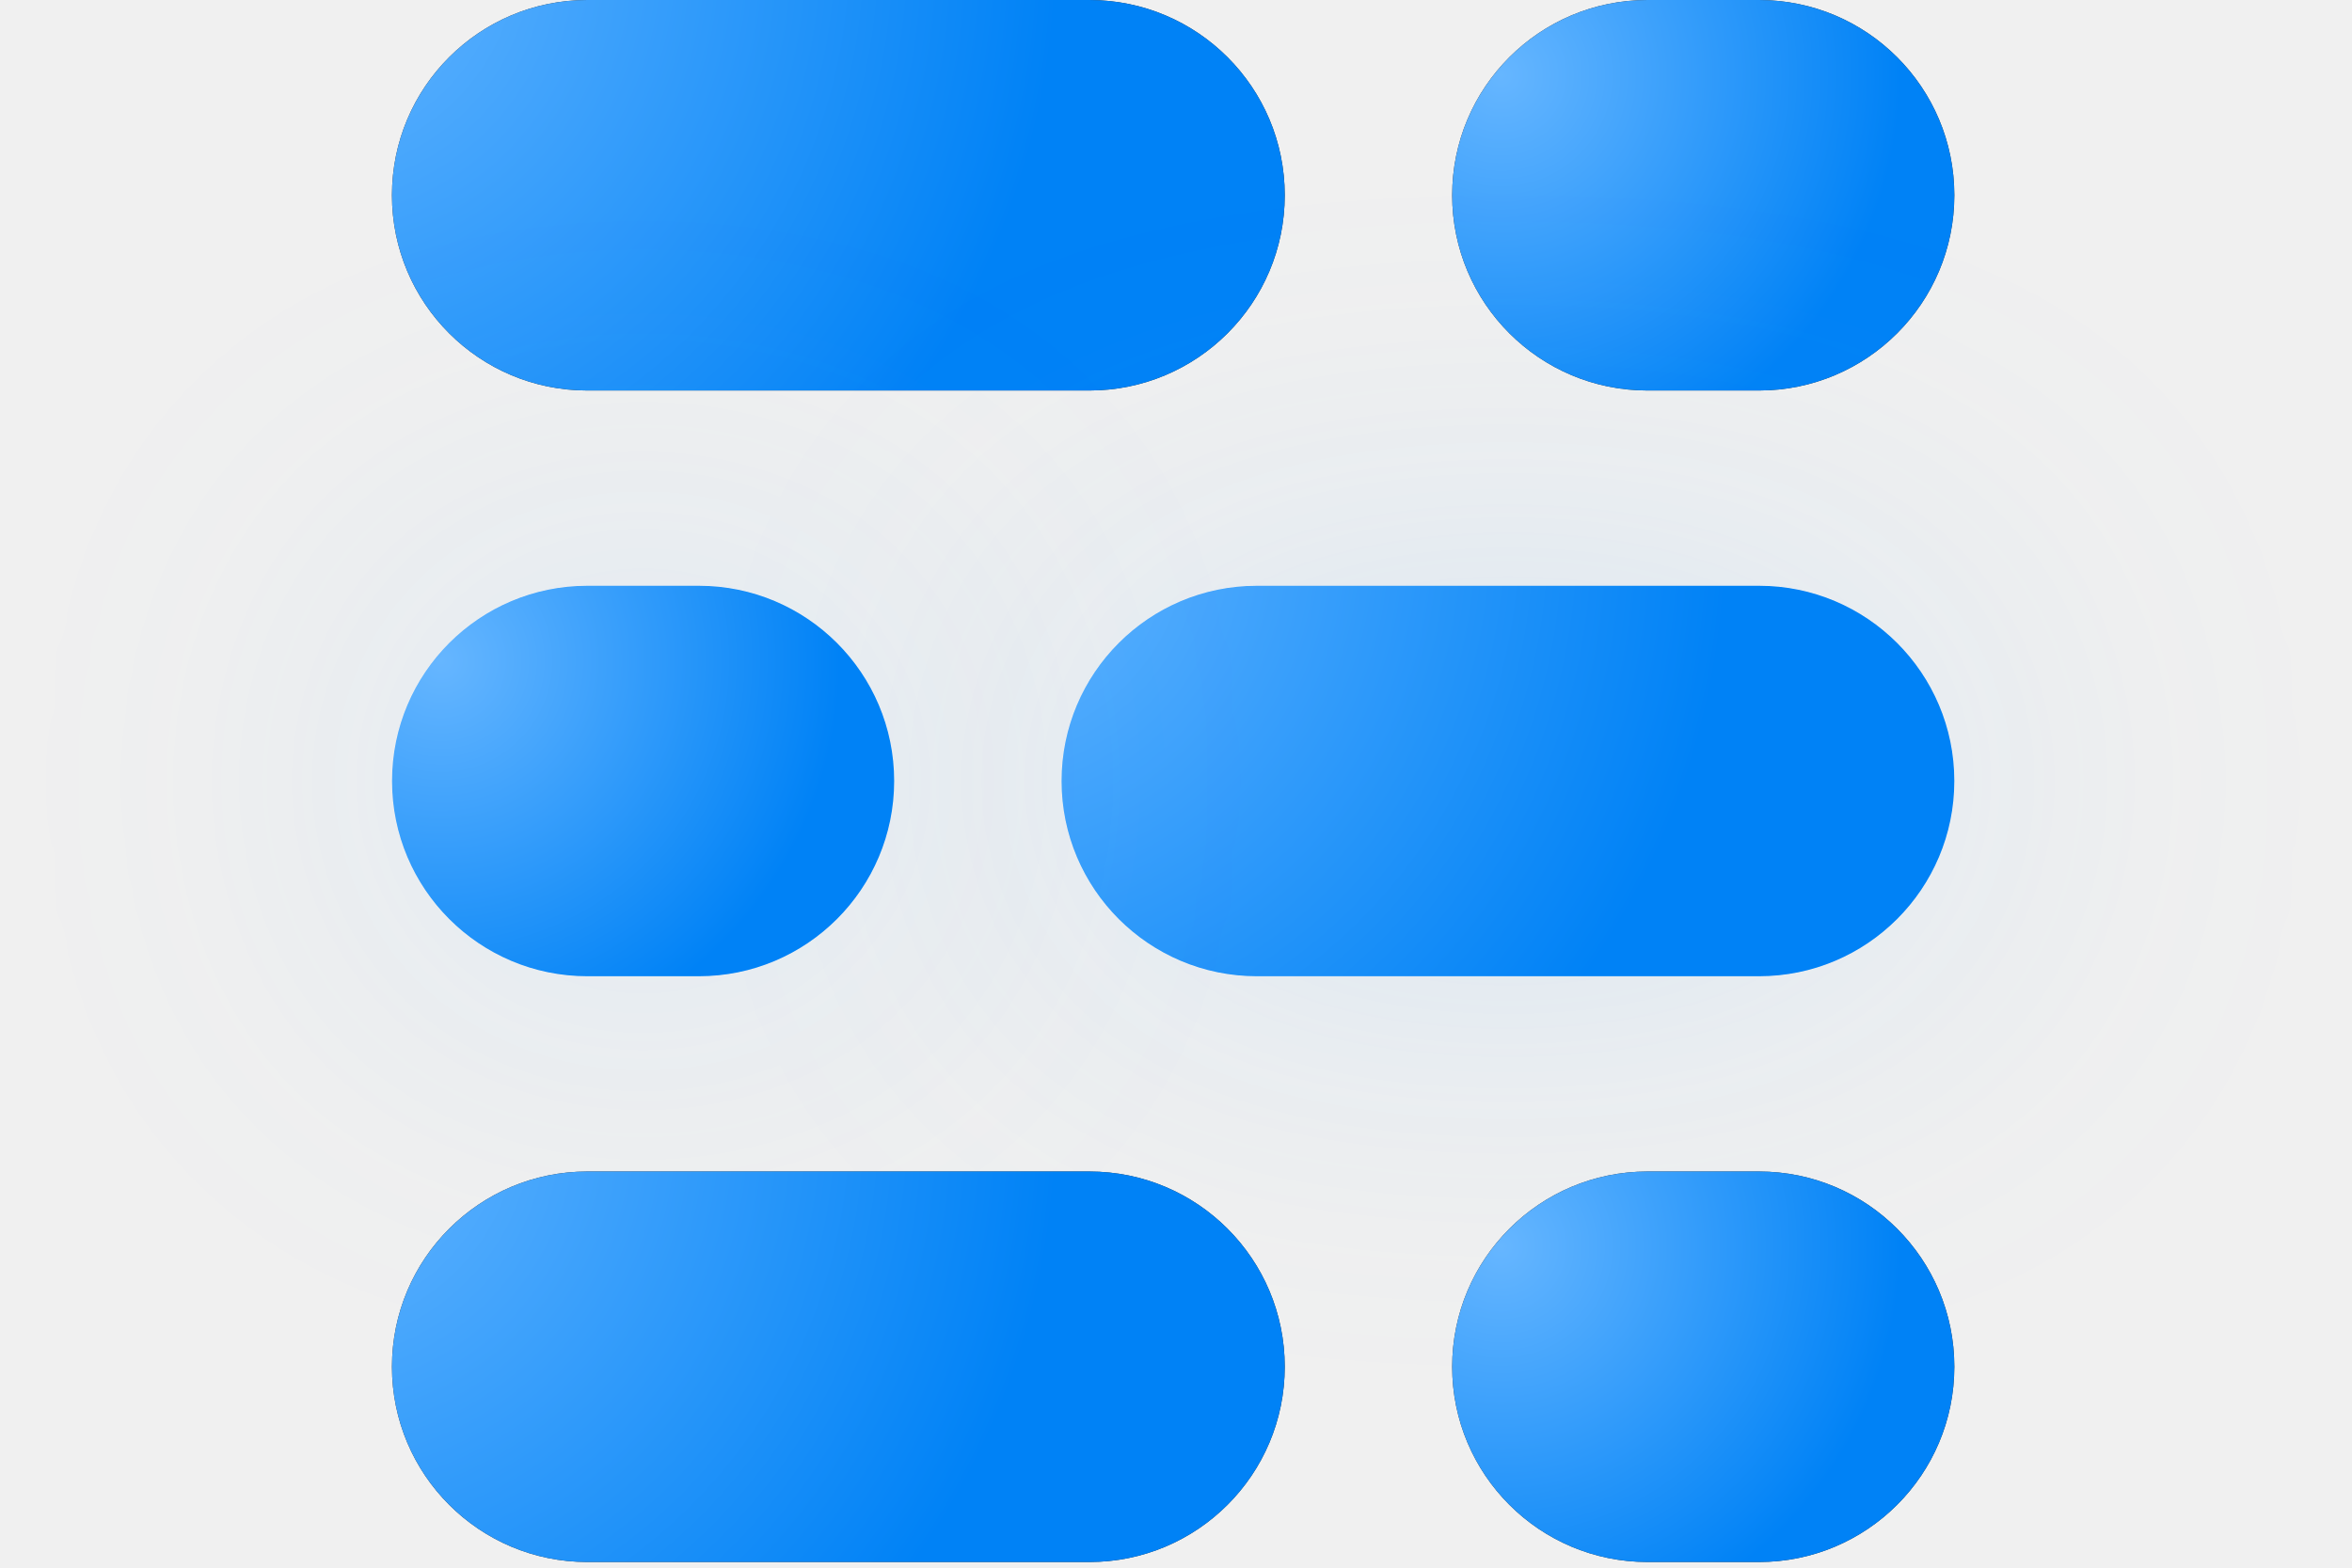
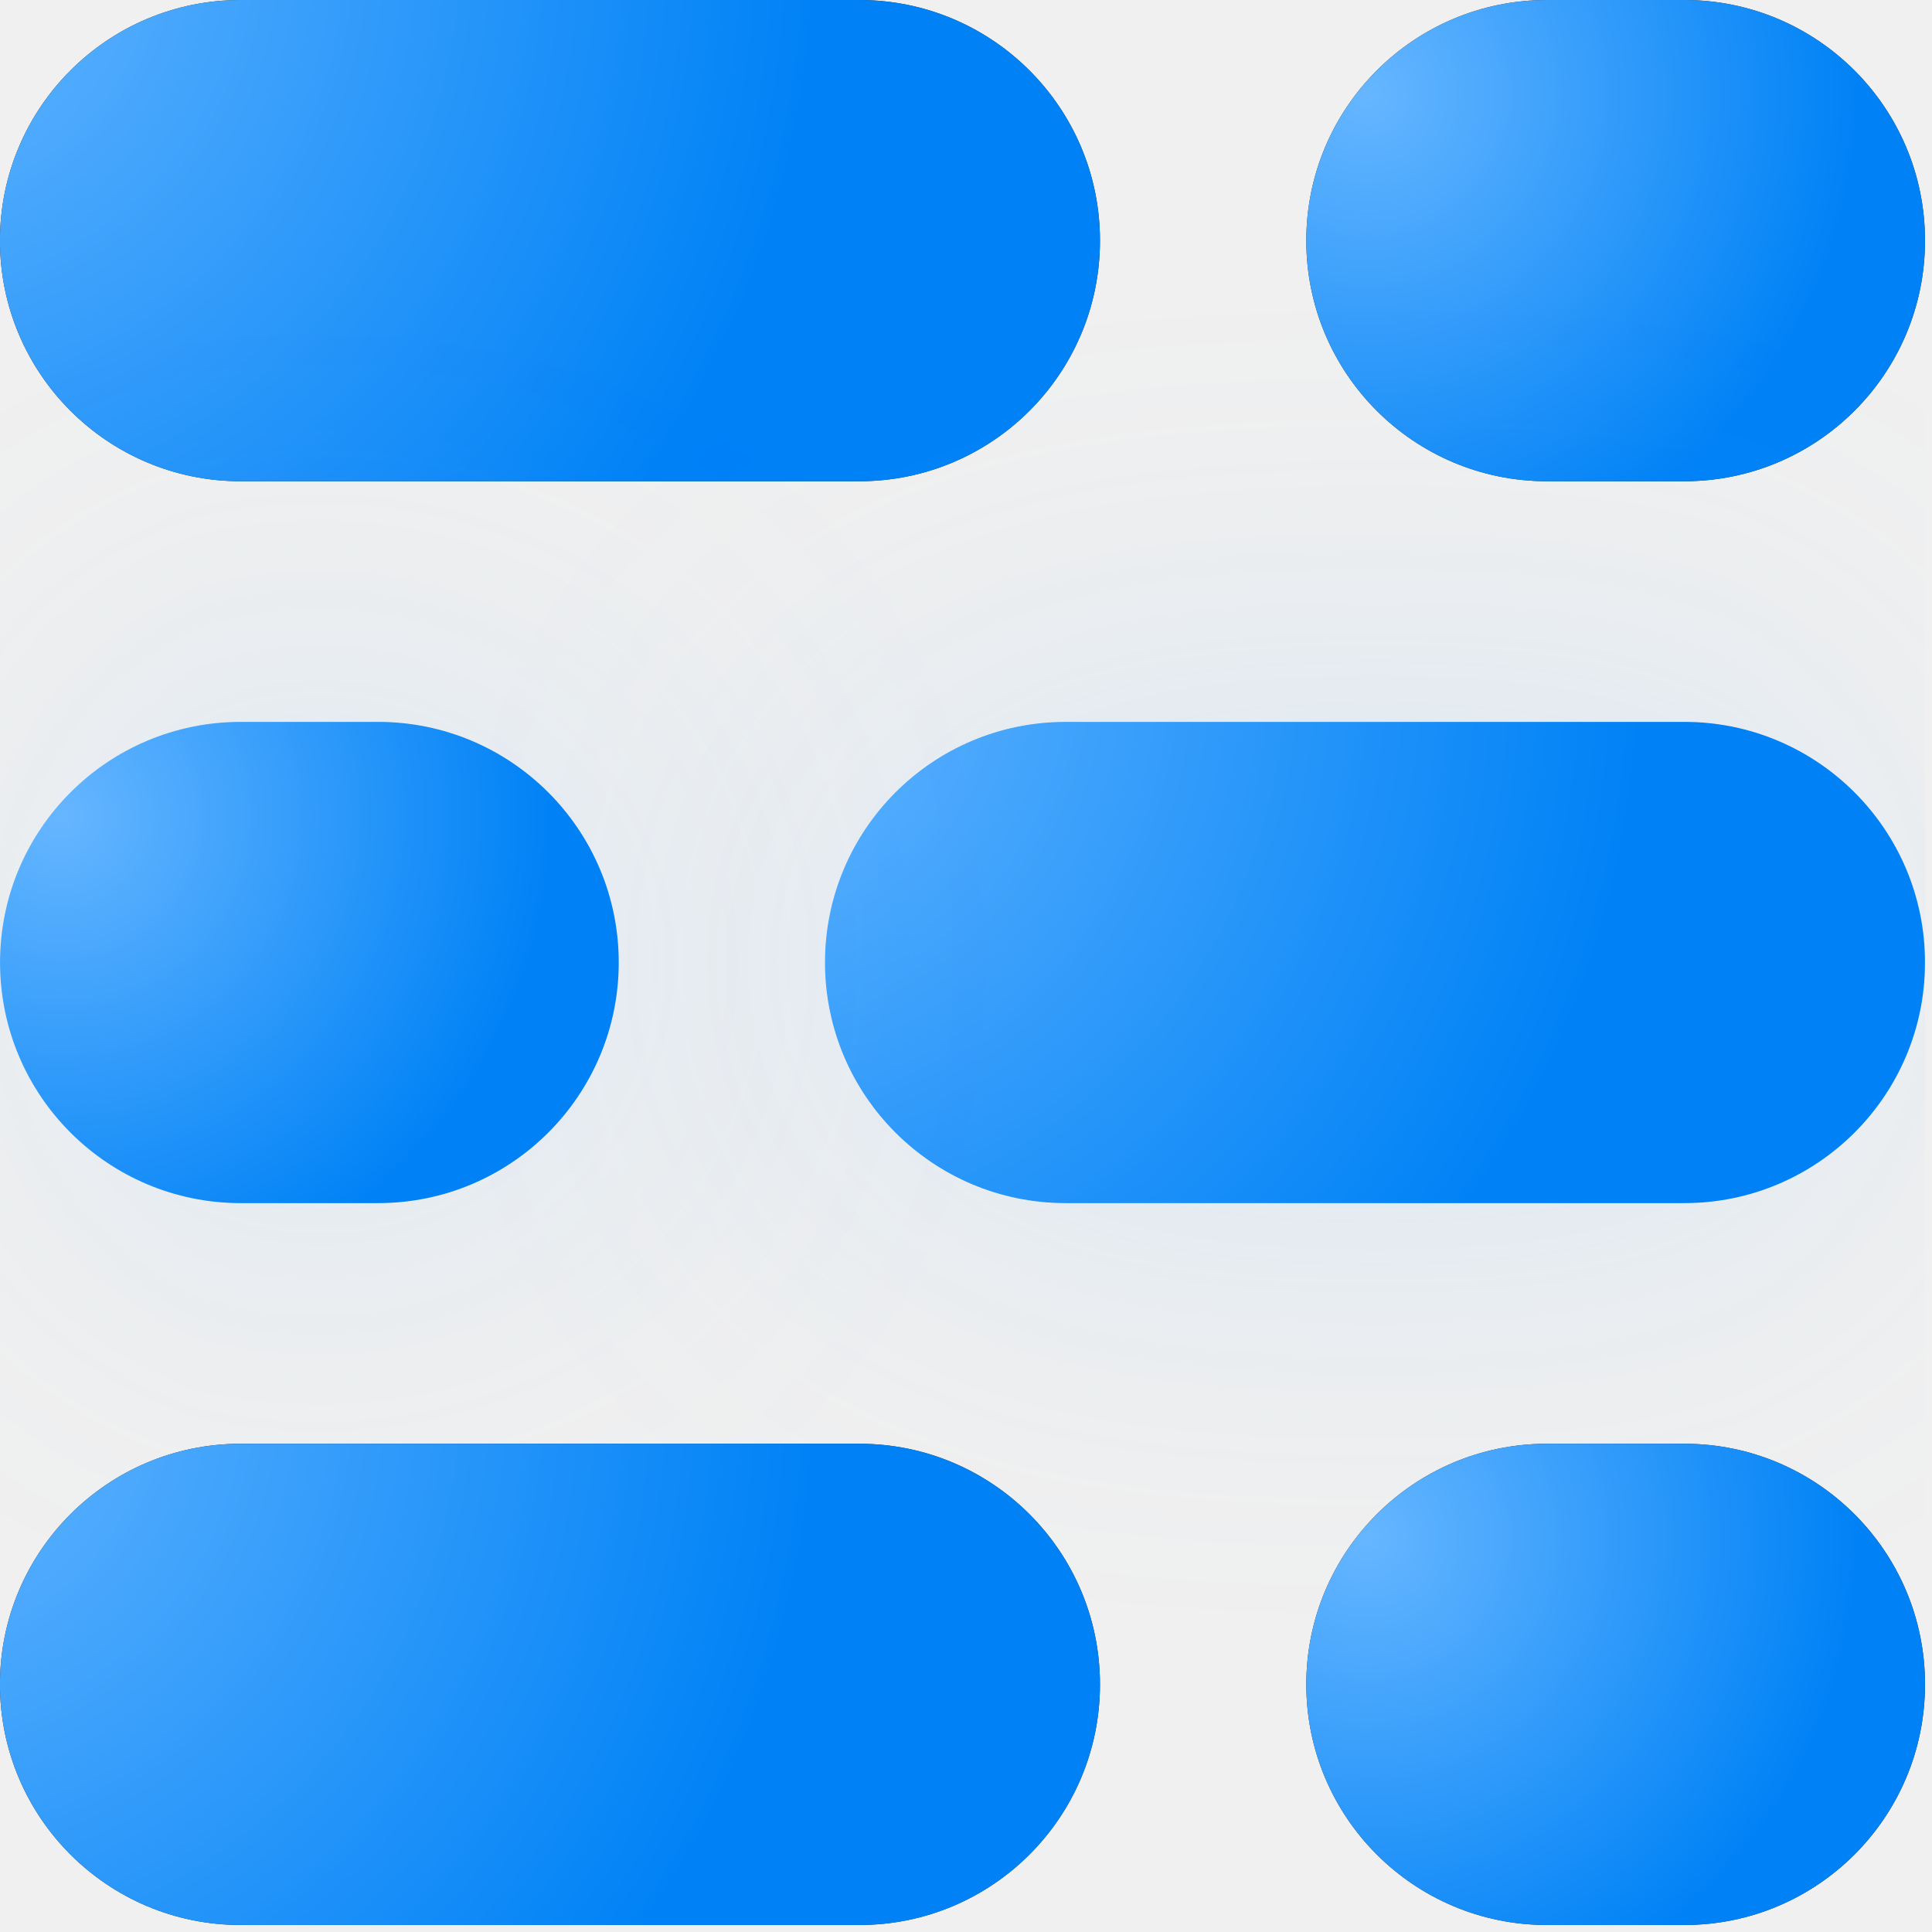
- <svg xmlns="http://www.w3.org/2000/svg" width="48" height="32" viewBox="0 0 48 32" fill="none">
-   <rect width="18.22" height="7.971" rx="3.986" transform="matrix(-1 0 0 1 26.2192 0)" fill="#303030" />
-   <rect width="18.22" height="7.971" rx="3.986" transform="matrix(-1 0 0 1 26.2192 0)" fill="url(#paint0_radial_416_20124)" />
-   <rect width="10.248" height="7.971" rx="3.986" transform="matrix(-1 0 0 1 39.8843 0)" fill="#303030" />
-   <rect width="10.248" height="7.971" rx="3.986" transform="matrix(-1 0 0 1 39.8843 0)" fill="url(#paint1_radial_416_20124)" />
-   <g filter="url(#filter0_d_416_20124)">
-     <rect width="18.22" height="7.971" rx="3.986" transform="matrix(-1 0 0 1 39.8843 11.9565)" fill="url(#paint2_radial_416_20124)" />
+ <svg xmlns="http://www.w3.org/2000/svg" width="32" height="32" viewBox="0 0 32 32" fill="none">
+   <g clip-path="url(#clip0_440_20281)">
+     <rect width="18.22" height="7.971" rx="3.986" transform="matrix(-1 0 0 1 18.2192 0)" fill="#303030" />
+     <rect width="18.22" height="7.971" rx="3.986" transform="matrix(-1 0 0 1 18.2192 0)" fill="url(#paint0_radial_440_20281)" />
+     <rect width="10.248" height="7.971" rx="3.986" transform="matrix(-1 0 0 1 31.8843 0)" fill="#303030" />
+     <rect width="10.248" height="7.971" rx="3.986" transform="matrix(-1 0 0 1 31.8843 0)" fill="url(#paint1_radial_440_20281)" />
+     <g filter="url(#filter0_d_440_20281)">
+       <rect width="18.22" height="7.971" rx="3.986" transform="matrix(-1 0 0 1 31.8843 11.9565)" fill="url(#paint2_radial_440_20281)" />
+     </g>
+     <g filter="url(#filter1_d_440_20281)">
+       <rect width="10.248" height="7.971" rx="3.986" transform="matrix(-1 0 0 1 10.2485 11.9565)" fill="url(#paint3_radial_440_20281)" />
+     </g>
+     <rect width="18.22" height="7.971" rx="3.986" transform="matrix(-1 0 0 1 18.2192 23.9131)" fill="#303030" />
+     <rect width="18.22" height="7.971" rx="3.986" transform="matrix(-1 0 0 1 18.2192 23.9131)" fill="url(#paint4_radial_440_20281)" />
+     <rect width="10.248" height="7.971" rx="3.986" transform="matrix(-1 0 0 1 31.8843 23.9131)" fill="#303030" />
+     <rect width="10.248" height="7.971" rx="3.986" transform="matrix(-1 0 0 1 31.8843 23.9131)" fill="url(#paint5_radial_440_20281)" />
  </g>
-   <g filter="url(#filter1_d_416_20124)">
-     <rect width="10.248" height="7.971" rx="3.986" transform="matrix(-1 0 0 1 18.2485 11.9565)" fill="url(#paint3_radial_416_20124)" />
-   </g>
-   <rect width="18.22" height="7.971" rx="3.986" transform="matrix(-1 0 0 1 26.2192 23.9131)" fill="#303030" />
-   <rect width="18.22" height="7.971" rx="3.986" transform="matrix(-1 0 0 1 26.2192 23.9131)" fill="url(#paint4_radial_416_20124)" />
-   <rect width="10.248" height="7.971" rx="3.986" transform="matrix(-1 0 0 1 39.8843 23.9131)" fill="#303030" />
-   <rect width="10.248" height="7.971" rx="3.986" transform="matrix(-1 0 0 1 39.8843 23.9131)" fill="url(#paint5_radial_416_20124)" />
  <defs>
-     <filter id="filter0_d_416_20124" x="13.665" y="3.957" width="34.219" height="23.971" filterUnits="userSpaceOnUse" color-interpolation-filters="sRGB">
+     <filter id="filter0_d_440_20281" x="5.665" y="3.957" width="34.219" height="23.971" filterUnits="userSpaceOnUse" color-interpolation-filters="sRGB">
      <feFlood flood-opacity="0" result="BackgroundImageFix" />
      <feColorMatrix in="SourceAlpha" type="matrix" values="0 0 0 0 0 0 0 0 0 0 0 0 0 0 0 0 0 0 127 0" result="hardAlpha" />
      <feOffset />
      <feGaussianBlur stdDeviation="4" />
      <feComposite in2="hardAlpha" operator="out" />
      <feColorMatrix type="matrix" values="0 0 0 0 0.275 0 0 0 0 0.651 0 0 0 0 1 0 0 0 0.15 0" />
-       <feBlend mode="normal" in2="BackgroundImageFix" result="effect1_dropShadow_416_20124" />
-       <feBlend mode="normal" in="SourceGraphic" in2="effect1_dropShadow_416_20124" result="shape" />
+       <feBlend mode="normal" in2="BackgroundImageFix" result="effect1_dropShadow_440_20281" />
+       <feBlend mode="normal" in="SourceGraphic" in2="effect1_dropShadow_440_20281" result="shape" />
    </filter>
-     <filter id="filter1_d_416_20124" x="0" y="3.957" width="26.248" height="23.971" filterUnits="userSpaceOnUse" color-interpolation-filters="sRGB">
+     <filter id="filter1_d_440_20281" x="-8" y="3.957" width="26.248" height="23.971" filterUnits="userSpaceOnUse" color-interpolation-filters="sRGB">
      <feFlood flood-opacity="0" result="BackgroundImageFix" />
      <feColorMatrix in="SourceAlpha" type="matrix" values="0 0 0 0 0 0 0 0 0 0 0 0 0 0 0 0 0 0 127 0" result="hardAlpha" />
      <feOffset />
      <feGaussianBlur stdDeviation="4" />
      <feComposite in2="hardAlpha" operator="out" />
      <feColorMatrix type="matrix" values="0 0 0 0 0.275 0 0 0 0 0.651 0 0 0 0 1 0 0 0 0.15 0" />
-       <feBlend mode="normal" in2="BackgroundImageFix" result="effect1_dropShadow_416_20124" />
-       <feBlend mode="normal" in="SourceGraphic" in2="effect1_dropShadow_416_20124" result="shape" />
+       <feBlend mode="normal" in2="BackgroundImageFix" result="effect1_dropShadow_440_20281" />
+       <feBlend mode="normal" in="SourceGraphic" in2="effect1_dropShadow_440_20281" result="shape" />
    </filter>
-     <radialGradient id="paint0_radial_416_20124" cx="0" cy="0" r="1" gradientUnits="userSpaceOnUse" gradientTransform="translate(19.8843 -0.956542) rotate(138.991) scale(15.2398)">
+     <radialGradient id="paint0_radial_440_20281" cx="0" cy="0" r="1" gradientUnits="userSpaceOnUse" gradientTransform="translate(19.8843 -0.956542) rotate(138.991) scale(15.2398)">
      <stop stop-color="#66B6FF" />
      <stop offset="1" stop-color="#0082F6" />
    </radialGradient>
-     <radialGradient id="paint1_radial_416_20124" cx="0" cy="0" r="1" gradientUnits="userSpaceOnUse" gradientTransform="translate(9.24854 1.54346) rotate(132.51) scale(8.13941)">
+     <radialGradient id="paint1_radial_440_20281" cx="0" cy="0" r="1" gradientUnits="userSpaceOnUse" gradientTransform="translate(9.24854 1.54346) rotate(132.51) scale(8.13941)">
      <stop stop-color="#66B6FF" />
      <stop offset="1" stop-color="#0082F6" />
    </radialGradient>
-     <radialGradient id="paint2_radial_416_20124" cx="0" cy="0" r="1" gradientUnits="userSpaceOnUse" gradientTransform="translate(19.8843 -0.956542) rotate(138.991) scale(15.2398)">
+     <radialGradient id="paint2_radial_440_20281" cx="0" cy="0" r="1" gradientUnits="userSpaceOnUse" gradientTransform="translate(19.8843 -0.956542) rotate(138.991) scale(15.2398)">
      <stop stop-color="#66B6FF" />
      <stop offset="1" stop-color="#0082F6" />
    </radialGradient>
-     <radialGradient id="paint3_radial_416_20124" cx="0" cy="0" r="1" gradientUnits="userSpaceOnUse" gradientTransform="translate(9.24854 1.54346) rotate(132.51) scale(8.13941)">
+     <radialGradient id="paint3_radial_440_20281" cx="0" cy="0" r="1" gradientUnits="userSpaceOnUse" gradientTransform="translate(9.24854 1.54346) rotate(132.51) scale(8.13941)">
      <stop stop-color="#66B6FF" />
      <stop offset="1" stop-color="#0082F6" />
    </radialGradient>
-     <radialGradient id="paint4_radial_416_20124" cx="0" cy="0" r="1" gradientUnits="userSpaceOnUse" gradientTransform="translate(19.8843 -0.956542) rotate(138.991) scale(15.2398)">
+     <radialGradient id="paint4_radial_440_20281" cx="0" cy="0" r="1" gradientUnits="userSpaceOnUse" gradientTransform="translate(19.8843 -0.956542) rotate(138.991) scale(15.2398)">
      <stop stop-color="#66B6FF" />
      <stop offset="1" stop-color="#0082F6" />
    </radialGradient>
-     <radialGradient id="paint5_radial_416_20124" cx="0" cy="0" r="1" gradientUnits="userSpaceOnUse" gradientTransform="translate(9.24854 1.54346) rotate(132.51) scale(8.13941)">
+     <radialGradient id="paint5_radial_440_20281" cx="0" cy="0" r="1" gradientUnits="userSpaceOnUse" gradientTransform="translate(9.24854 1.54346) rotate(132.51) scale(8.13941)">
      <stop stop-color="#66B6FF" />
      <stop offset="1" stop-color="#0082F6" />
    </radialGradient>
+     <clipPath id="clip0_440_20281">
+       <rect width="31.884" height="31.884" fill="white" />
+     </clipPath>
  </defs>
</svg>
